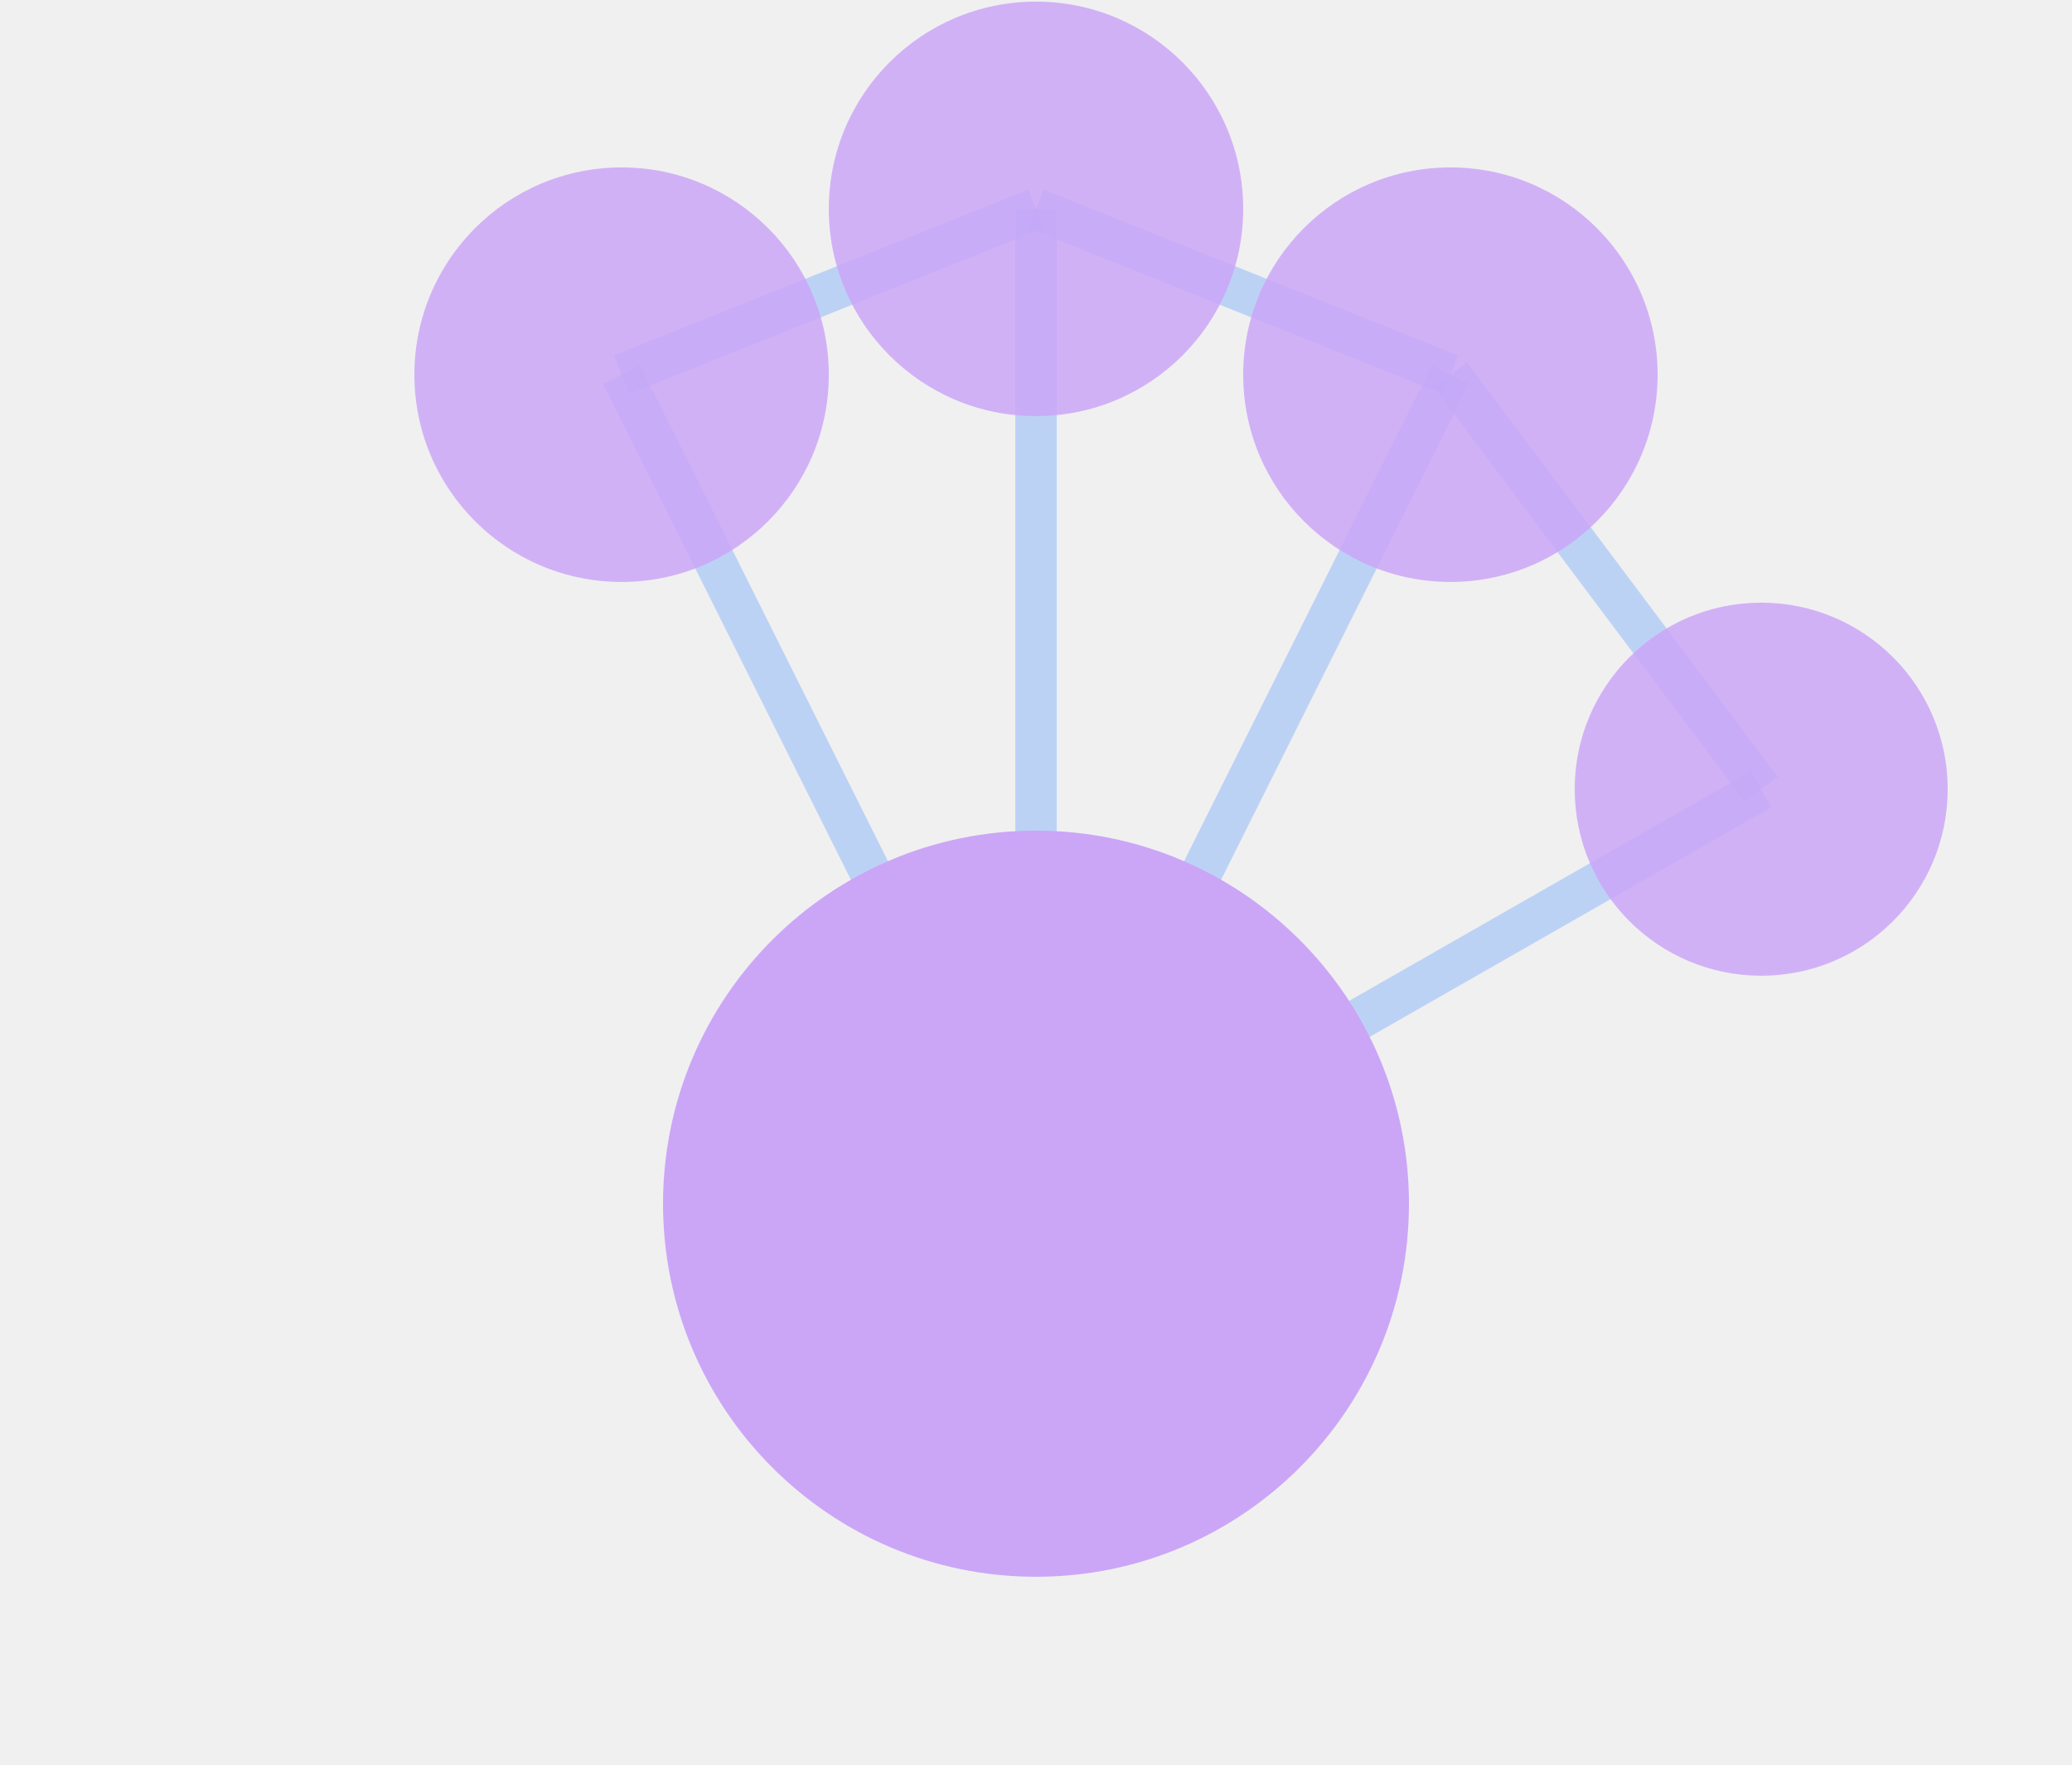
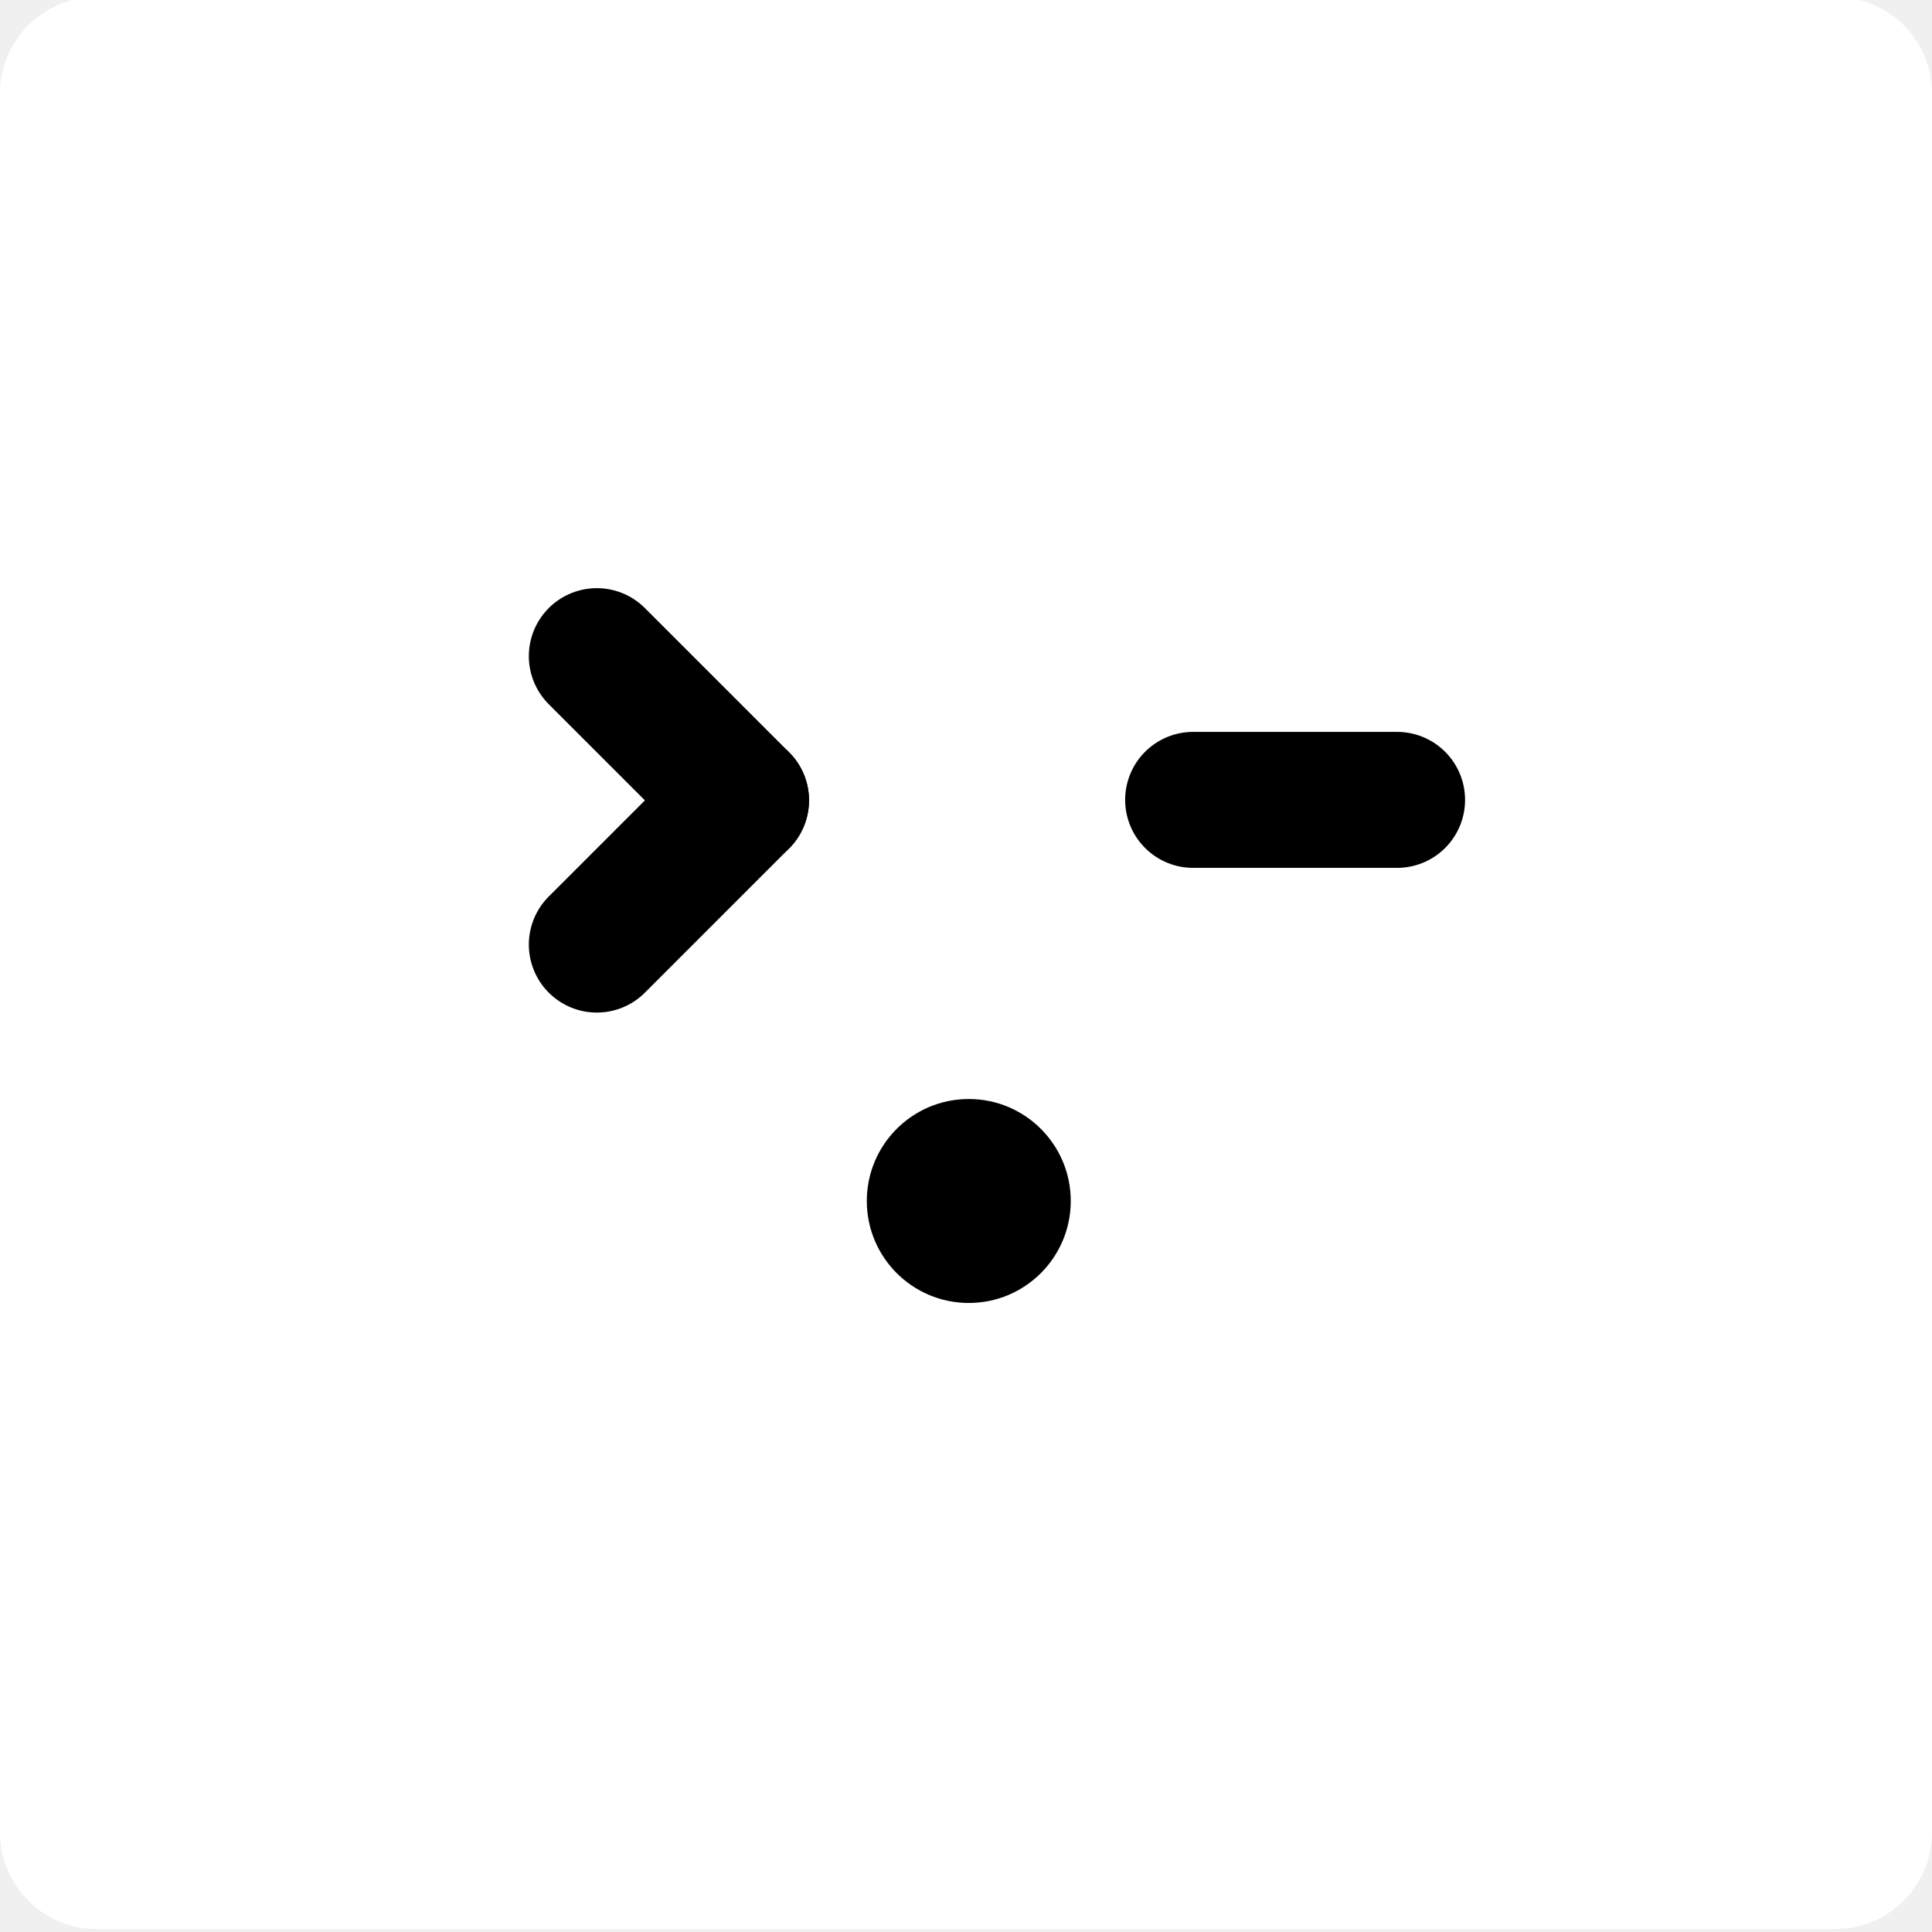
- <svg xmlns="http://www.w3.org/2000/svg" width="512" height="436" viewBox="0 0 100 85">
-   <line x1="30" y1="18" x2="50" y2="58" stroke="#89b4fa" stroke-width="2" stroke-opacity="0.5" />
-   <line x1="50" y1="10" x2="50" y2="58" stroke="#89b4fa" stroke-width="2" stroke-opacity="0.5" />
-   <line x1="70" y1="18" x2="50" y2="58" stroke="#89b4fa" stroke-width="2" stroke-opacity="0.5" />
-   <line x1="85" y1="38" x2="50" y2="58" stroke="#89b4fa" stroke-width="2" stroke-opacity="0.5" />
-   <line x1="30" y1="18" x2="50" y2="10" stroke="#89b4fa" stroke-width="2" stroke-opacity="0.5" />
-   <line x1="50" y1="10" x2="70" y2="18" stroke="#89b4fa" stroke-width="2" stroke-opacity="0.5" />
-   <line x1="70" y1="18" x2="85" y2="38" stroke="#89b4fa" stroke-width="2" stroke-opacity="0.5" />
-   <circle cx="30" cy="18" r="10" fill="#cba6f7" opacity="0.85" />
-   <circle cx="50" cy="10" r="10" fill="#cba6f7" opacity="0.85" />
-   <circle cx="70" cy="18" r="10" fill="#cba6f7" opacity="0.85" />
-   <circle cx="85" cy="38" r="9" fill="#cba6f7" opacity="0.85" />
-   <circle cx="50" cy="58" r="18" fill="#cba6f7" />
+ <svg xmlns="http://www.w3.org/2000/svg" width="500" height="500" viewBox="0 0 500 500" fill="none">
+   <g clip-path="url(#clip0_28_11)">
+     <g clip-path="url(#clip1_28_11)">
+       <rect y="-0.777" width="500" height="500" rx="25" fill="white" />
+       <line x1="154.458" y1="244.456" x2="191.781" y2="207.133" stroke="black" stroke-width="35.189" stroke-linecap="round" />
+       <line x1="191.781" y1="207.133" x2="154.458" y2="169.81" stroke="black" stroke-width="35.189" stroke-linecap="round" />
+       <line x1="308.781" y1="207.008" x2="361.564" y2="207.008" stroke="black" stroke-width="35.189" stroke-linecap="round" />
+       <circle cx="250.72" cy="310.815" r="26.392" fill="black" />
+     </g>
+   </g>
+   <defs>
+     <clipPath id="clip0_28_11">
+       <rect width="500" height="500" fill="white" />
+     </clipPath>
+     <clipPath id="clip1_28_11">
+       <rect width="500" height="500" fill="white" />
+     </clipPath>
+   </defs>
</svg>
